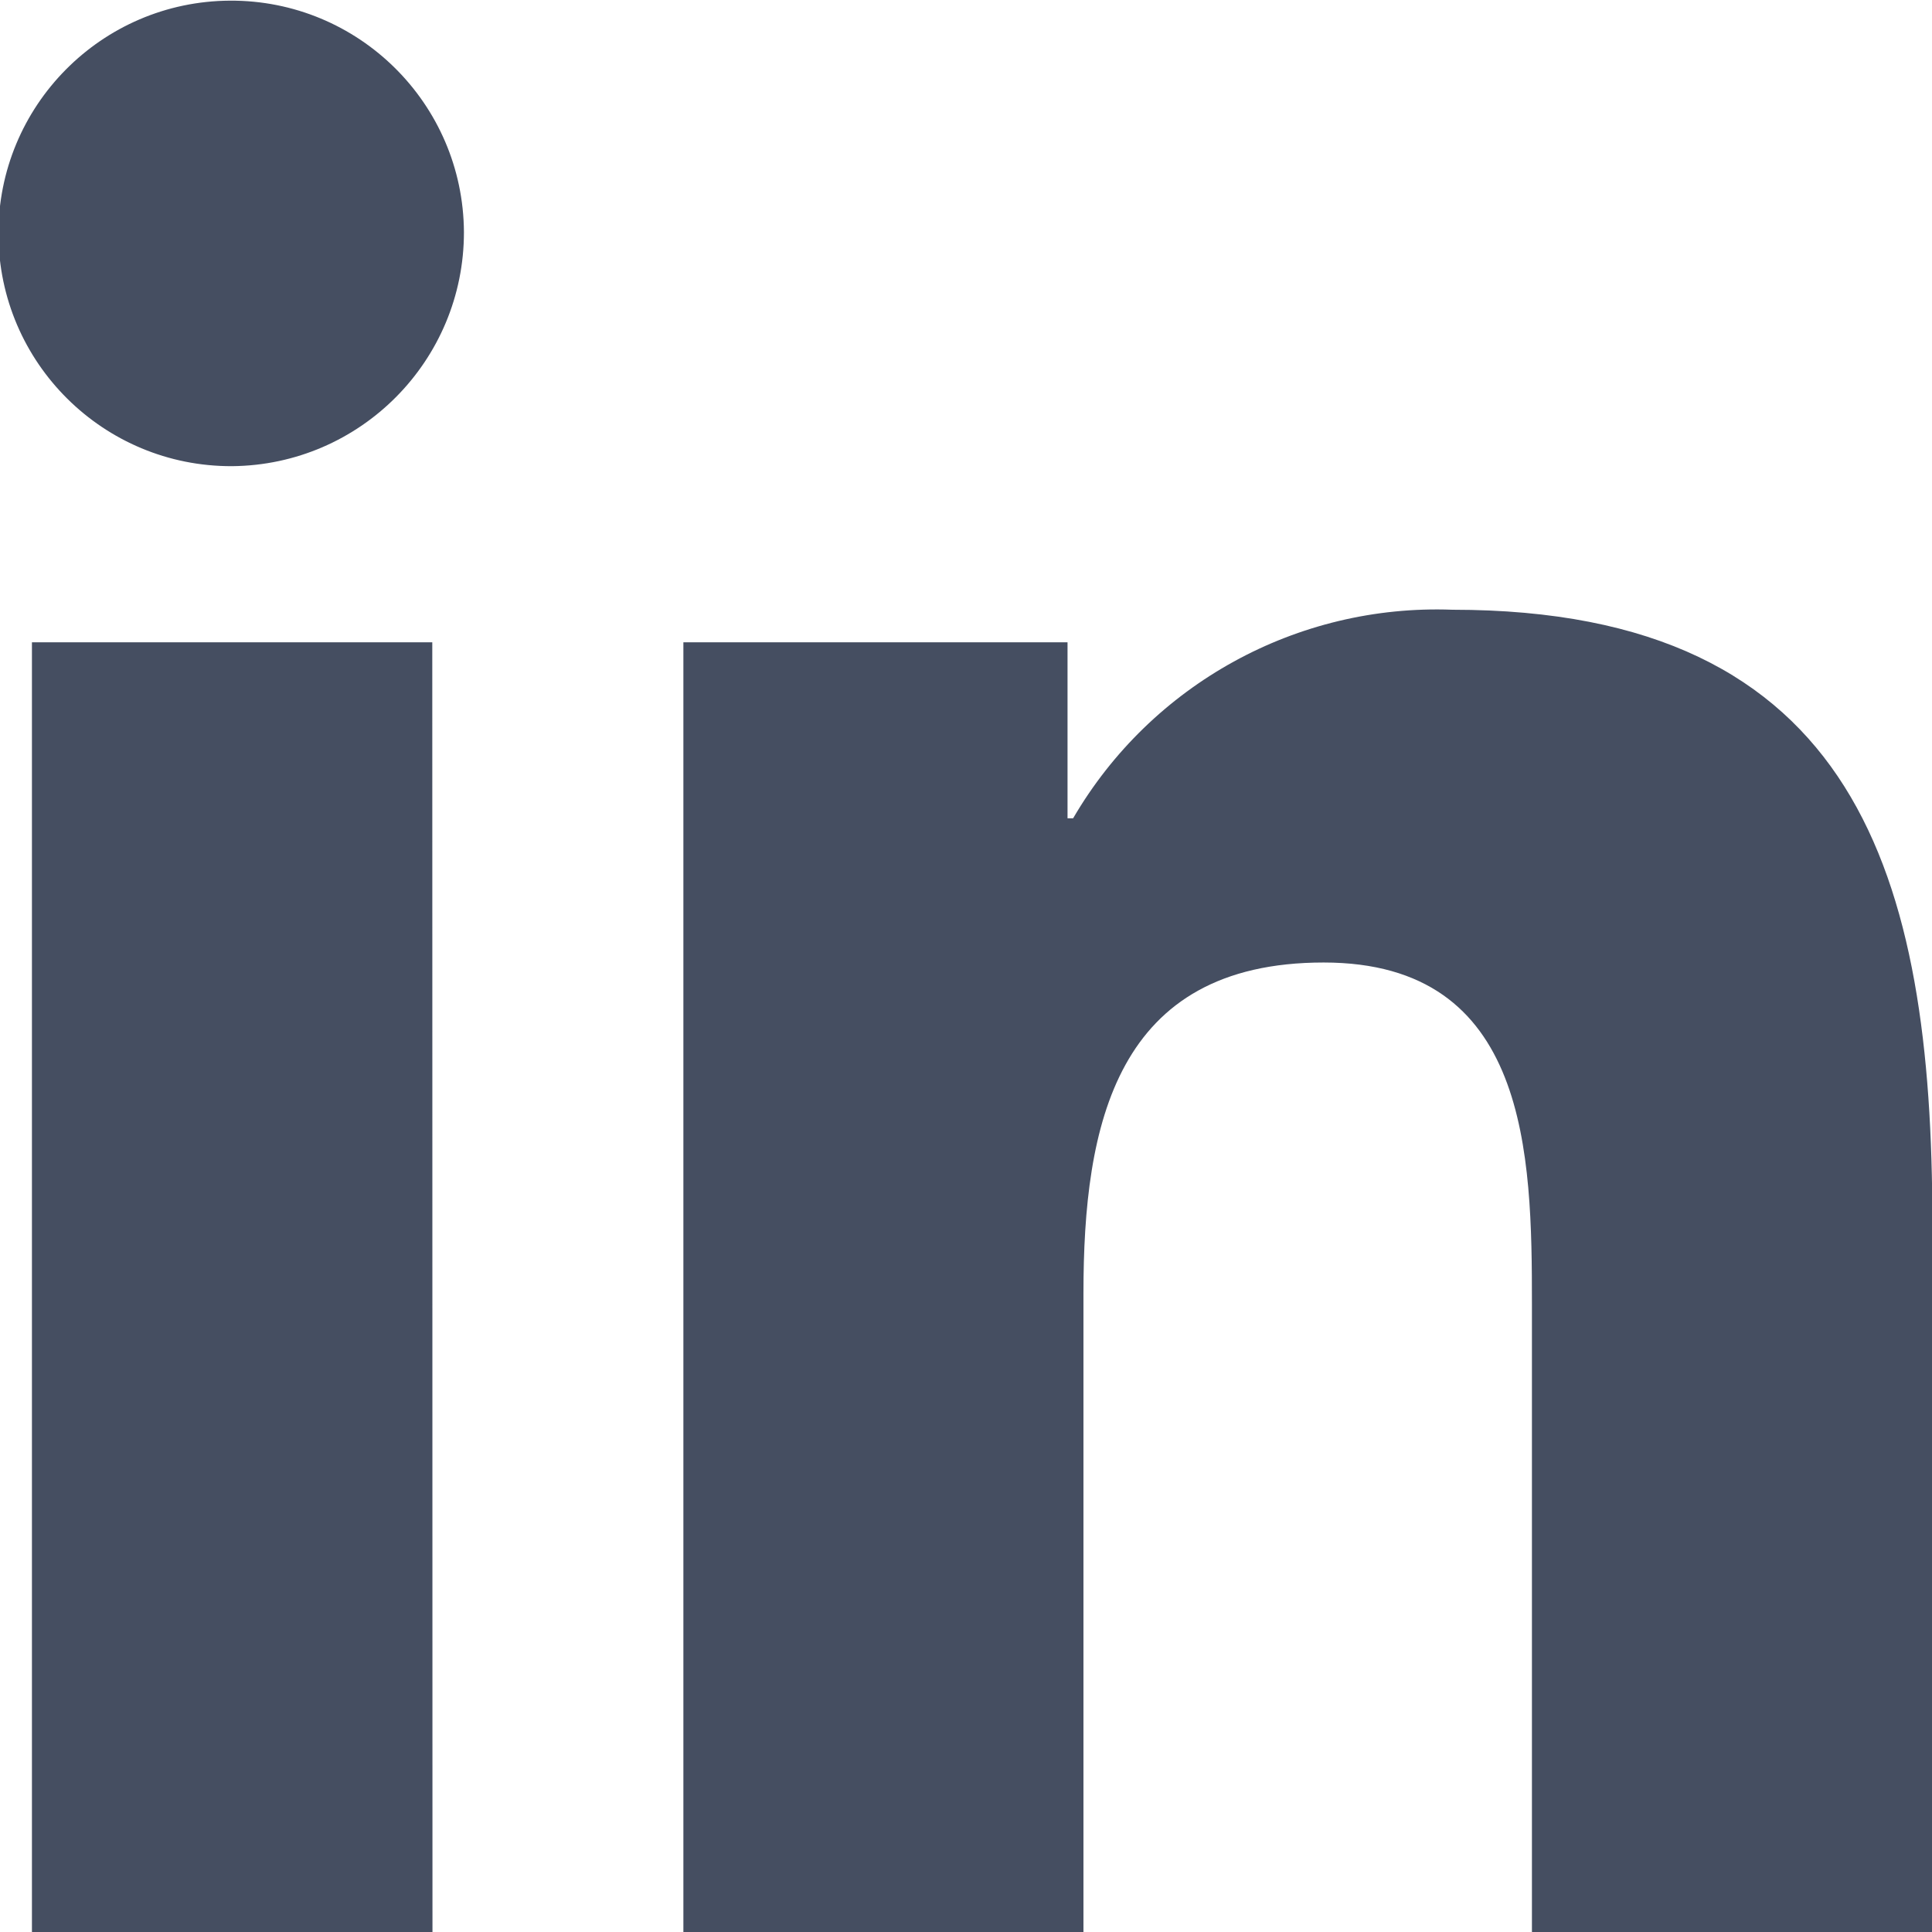
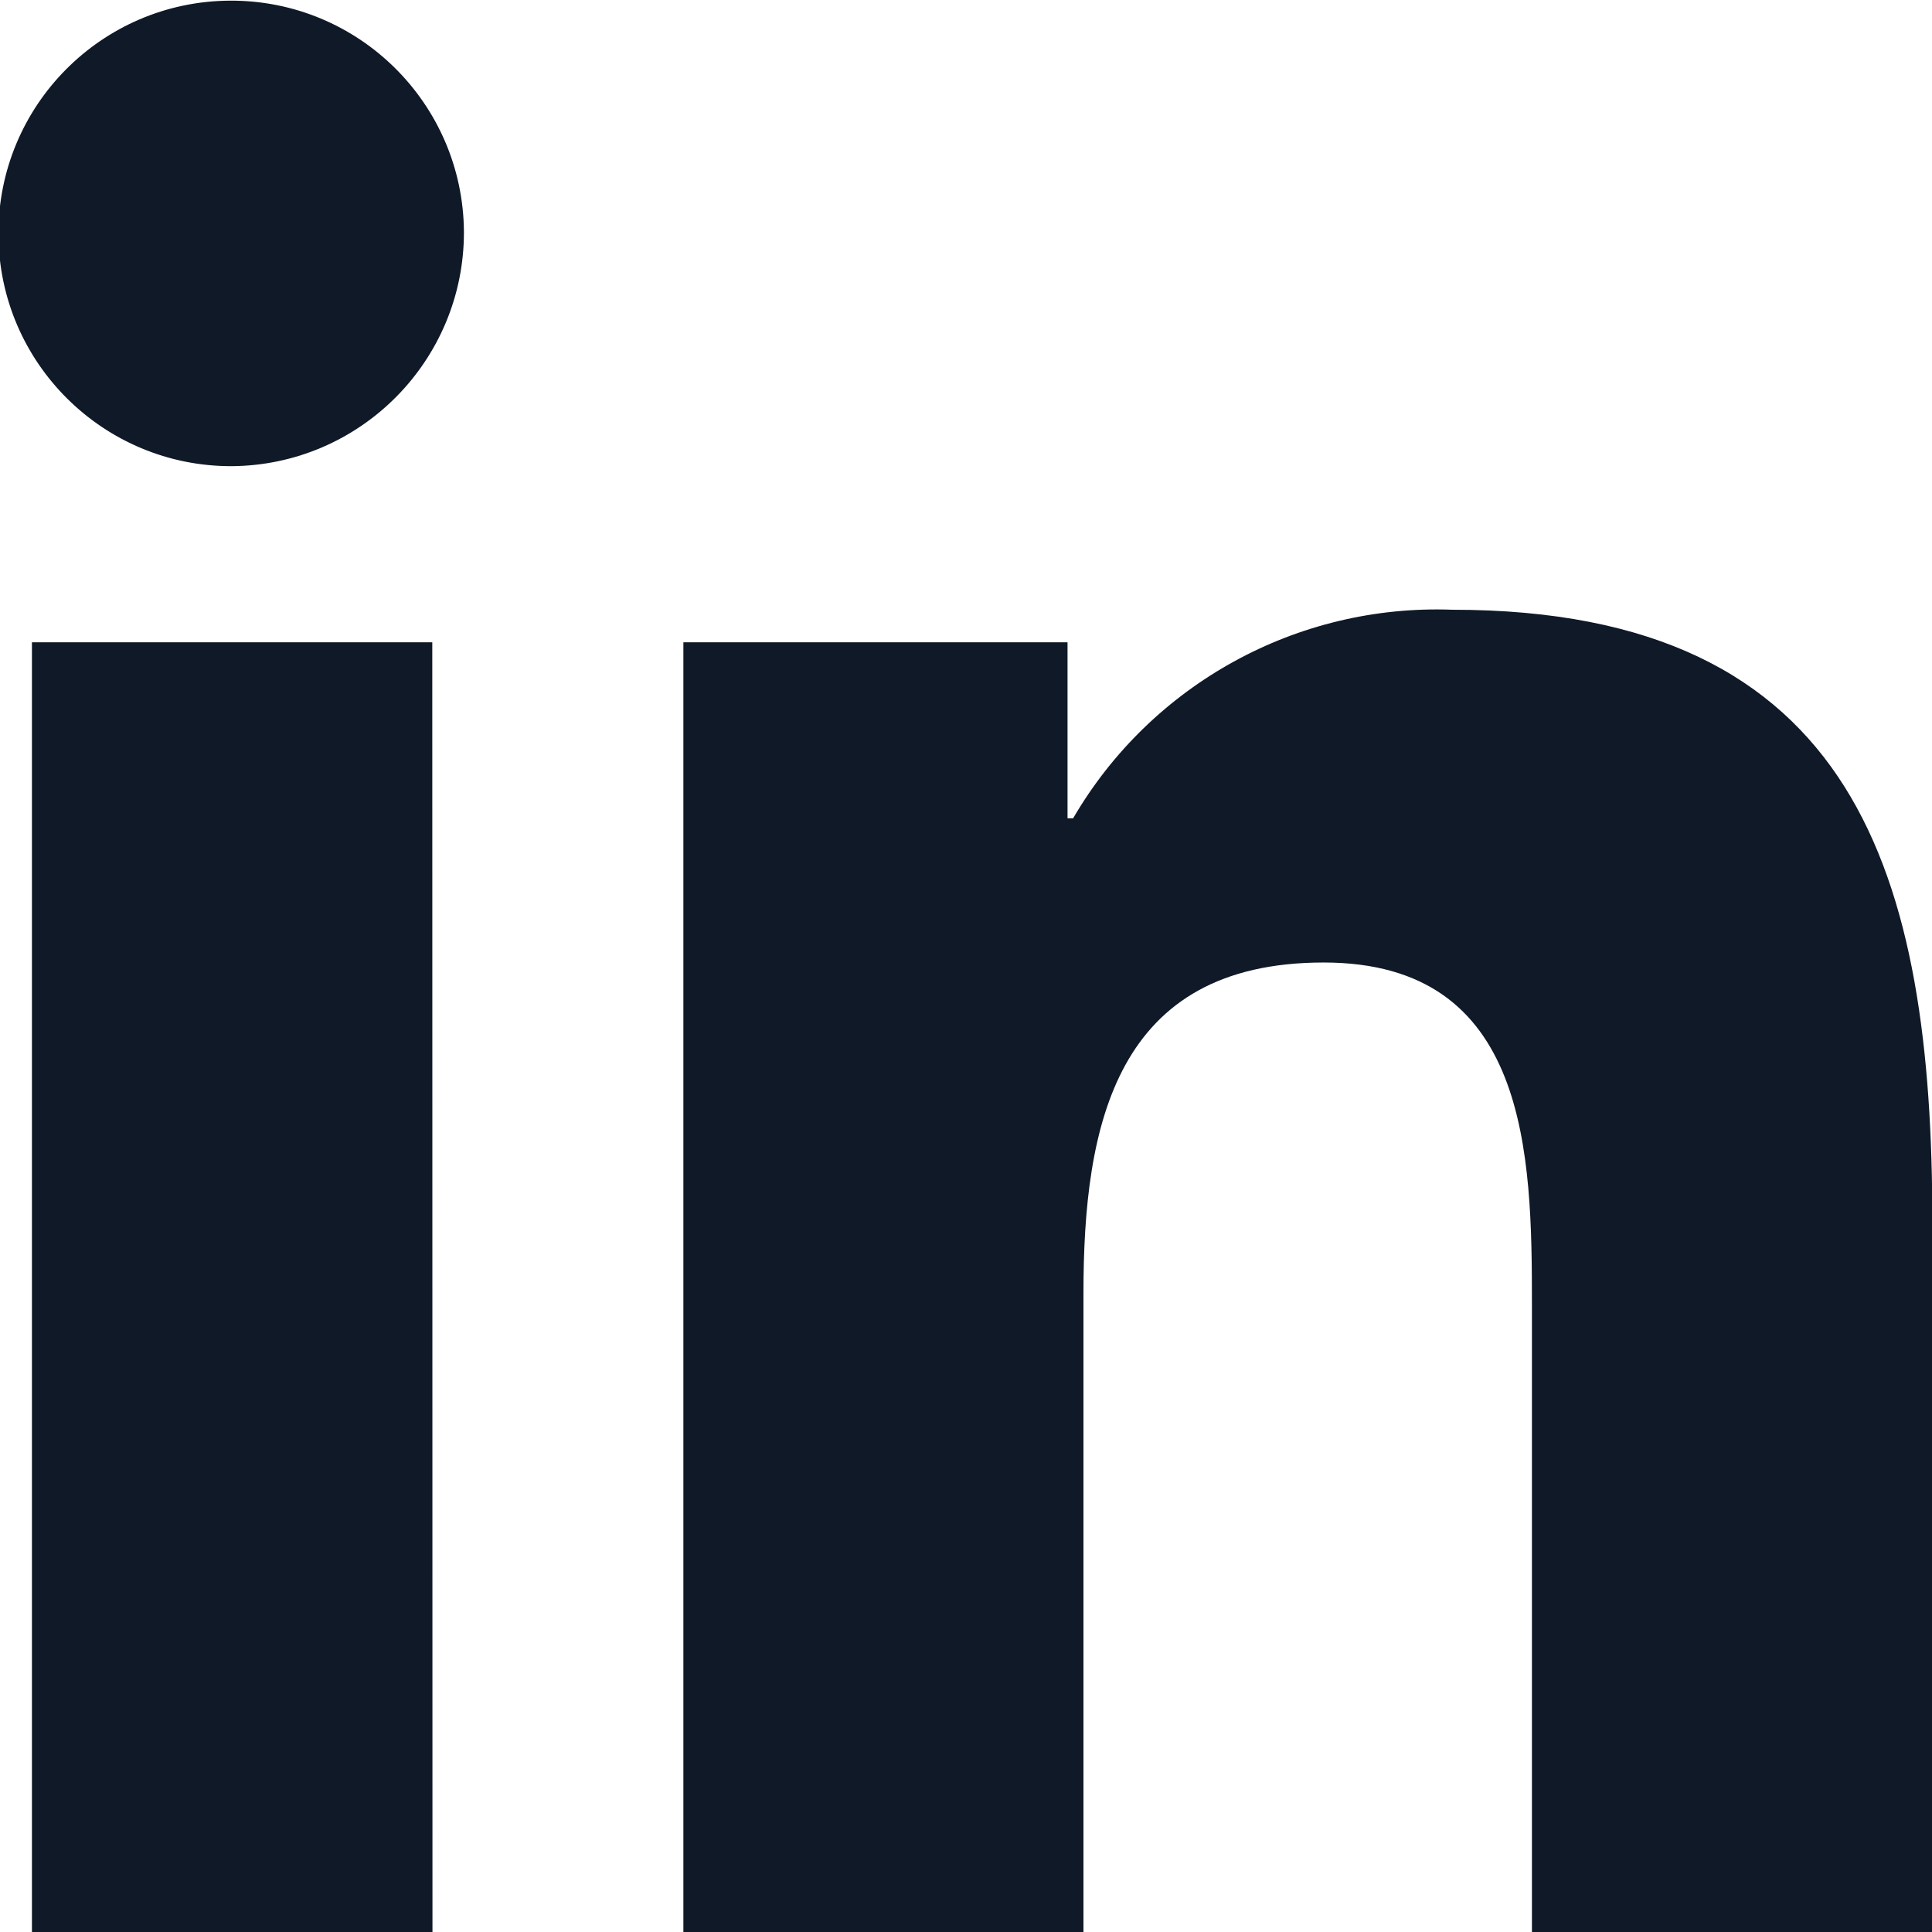
<svg xmlns="http://www.w3.org/2000/svg" width="20.751" height="20.751" viewBox="0 0 20.751 20.751">
-   <path id="linkedin" d="M4.645,20.752H.343V6.9h4.3ZM2.492,5.008A2.5,2.5,0,1,1,4.983,2.493,2.513,2.513,0,0,1,2.492,5.008ZM20.747,20.752H16.454V14.008c0-1.607-.032-3.669-2.237-3.669-2.237,0-2.58,1.746-2.58,3.553v6.86H7.34V6.9h4.126v1.89h.06A4.521,4.521,0,0,1,15.6,6.55c4.354,0,5.155,2.867,5.155,6.591v7.61Z" transform="translate(0 -0.001)" fill="#454e61" />
+   <path id="linkedin" d="M4.645,20.752H.343V6.9h4.3ZM2.492,5.008A2.5,2.5,0,1,1,4.983,2.493,2.513,2.513,0,0,1,2.492,5.008ZM20.747,20.752H16.454V14.008c0-1.607-.032-3.669-2.237-3.669-2.237,0-2.58,1.746-2.58,3.553v6.86H7.34V6.9h4.126v1.89h.06A4.521,4.521,0,0,1,15.6,6.55c4.354,0,5.155,2.867,5.155,6.591v7.61Z" transform="translate(0 -0.001)" fill="#101927" />
</svg>
